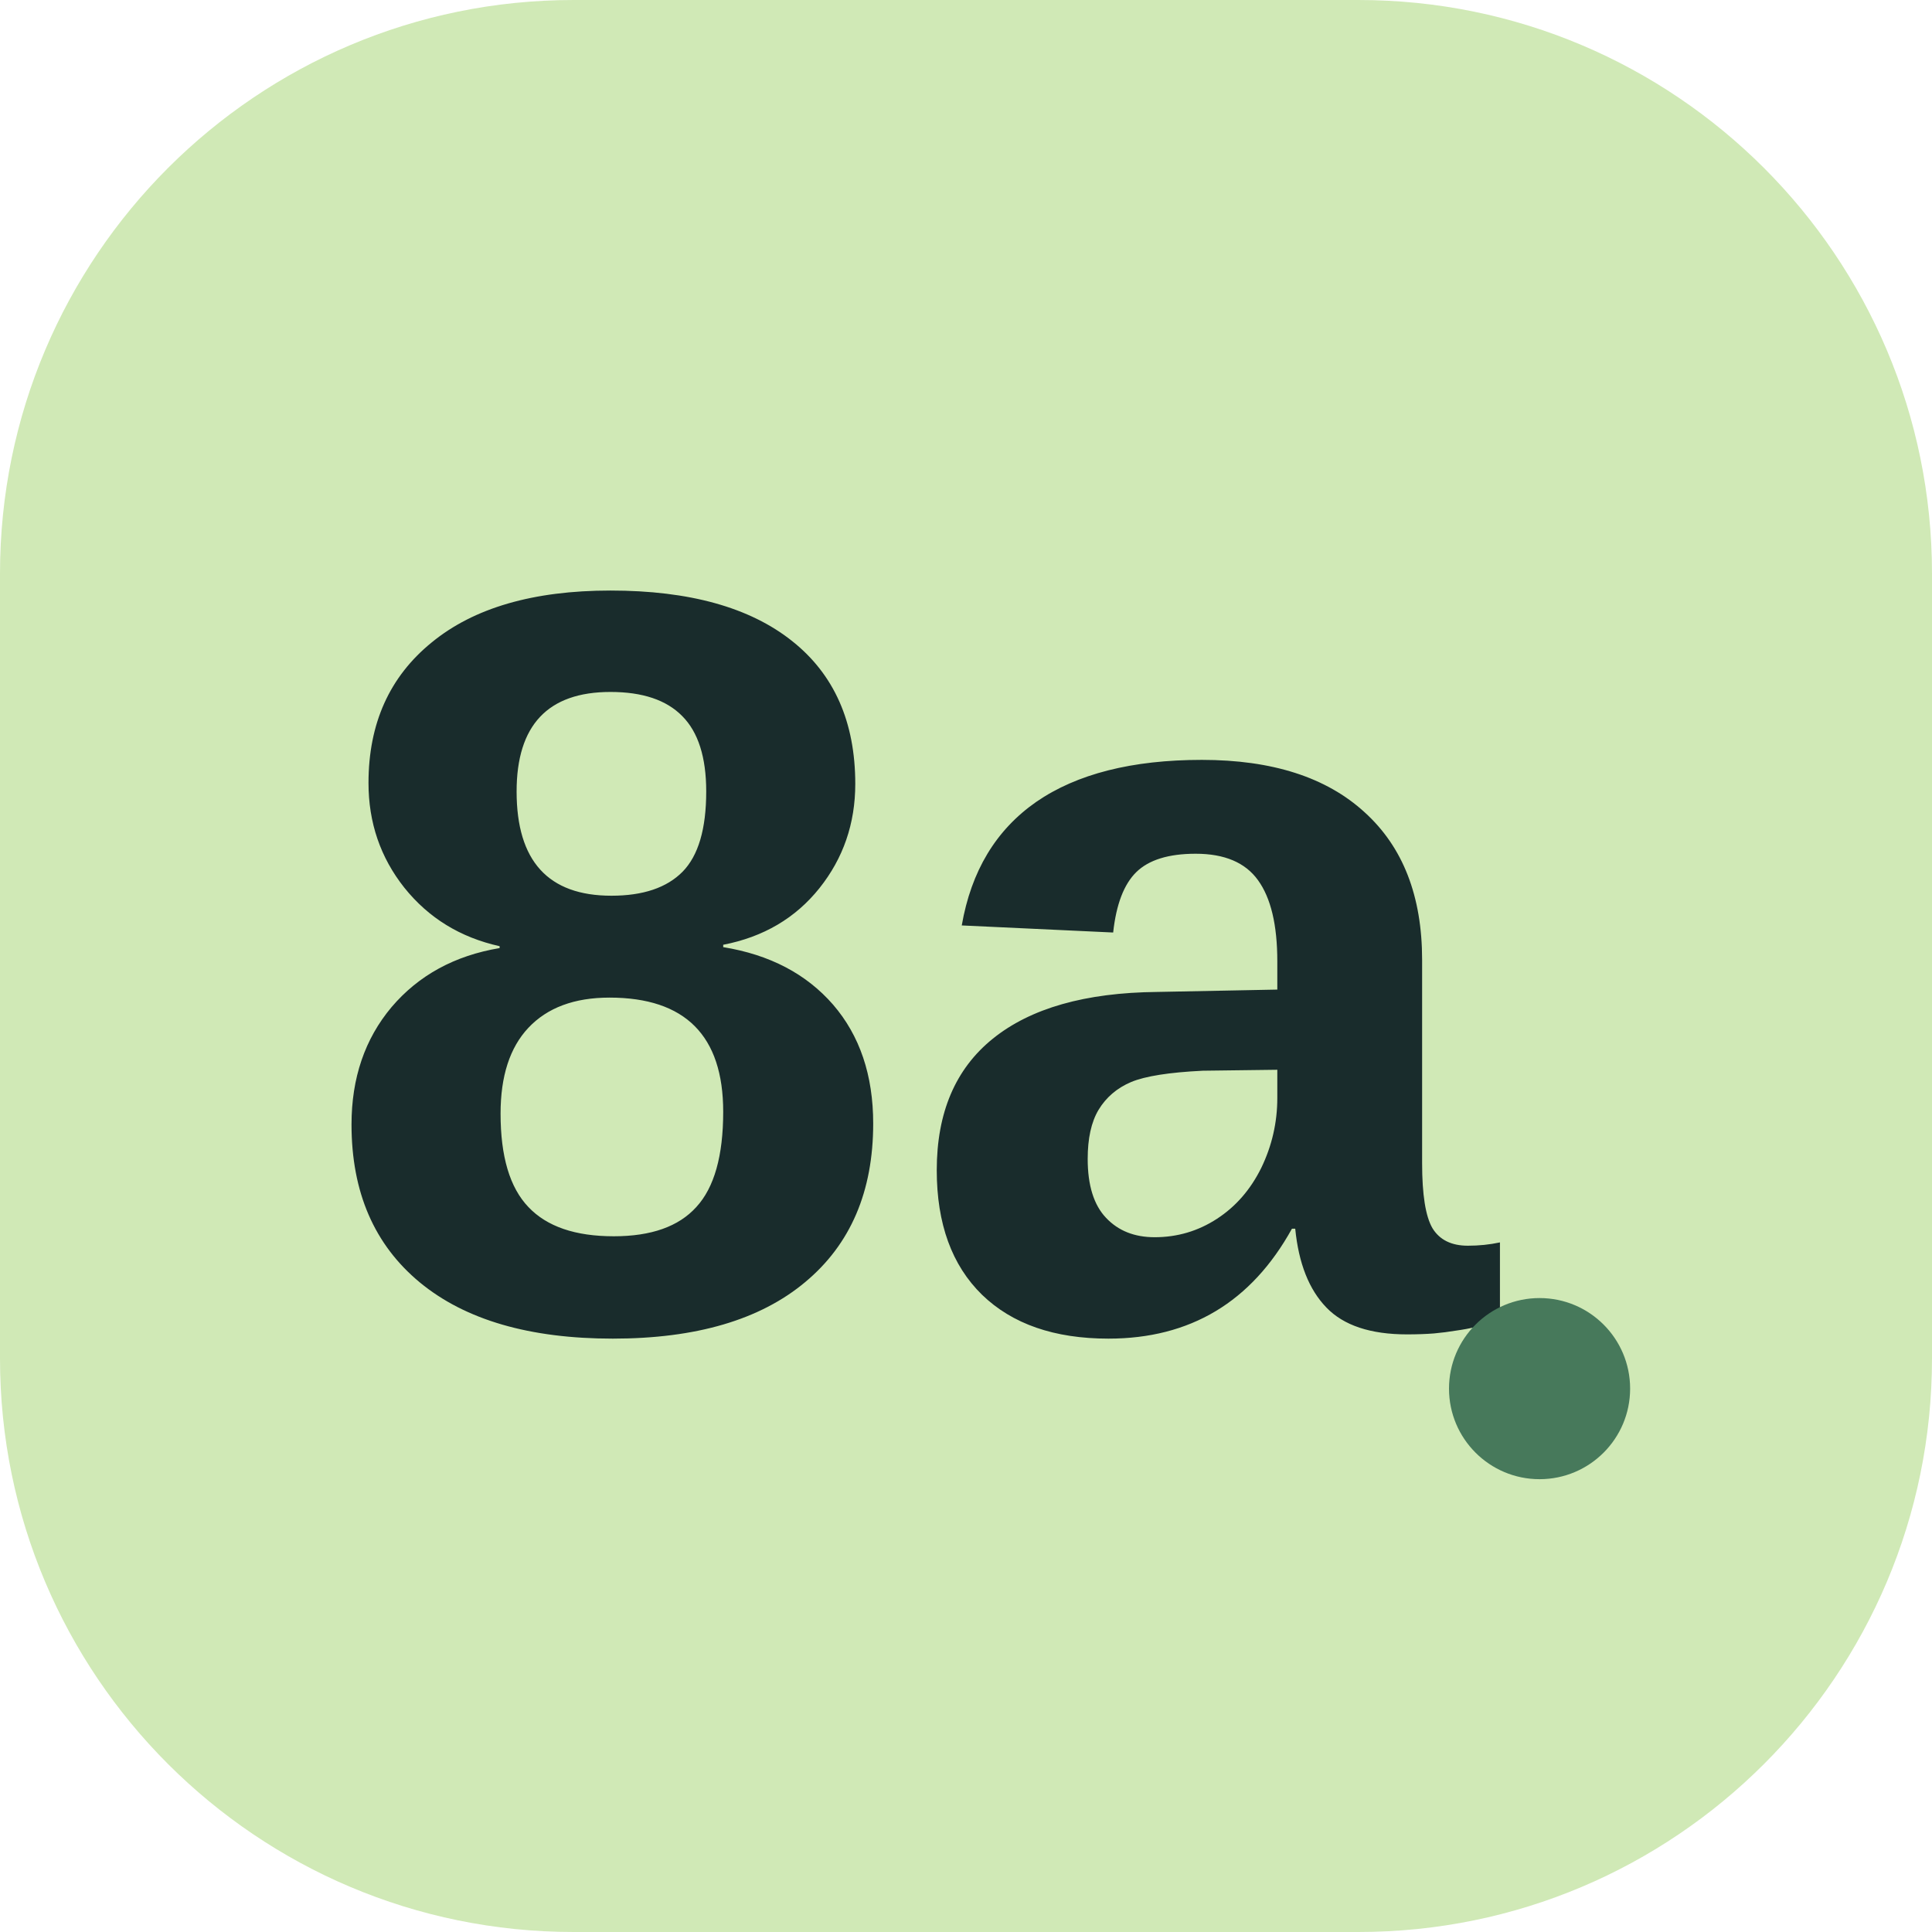
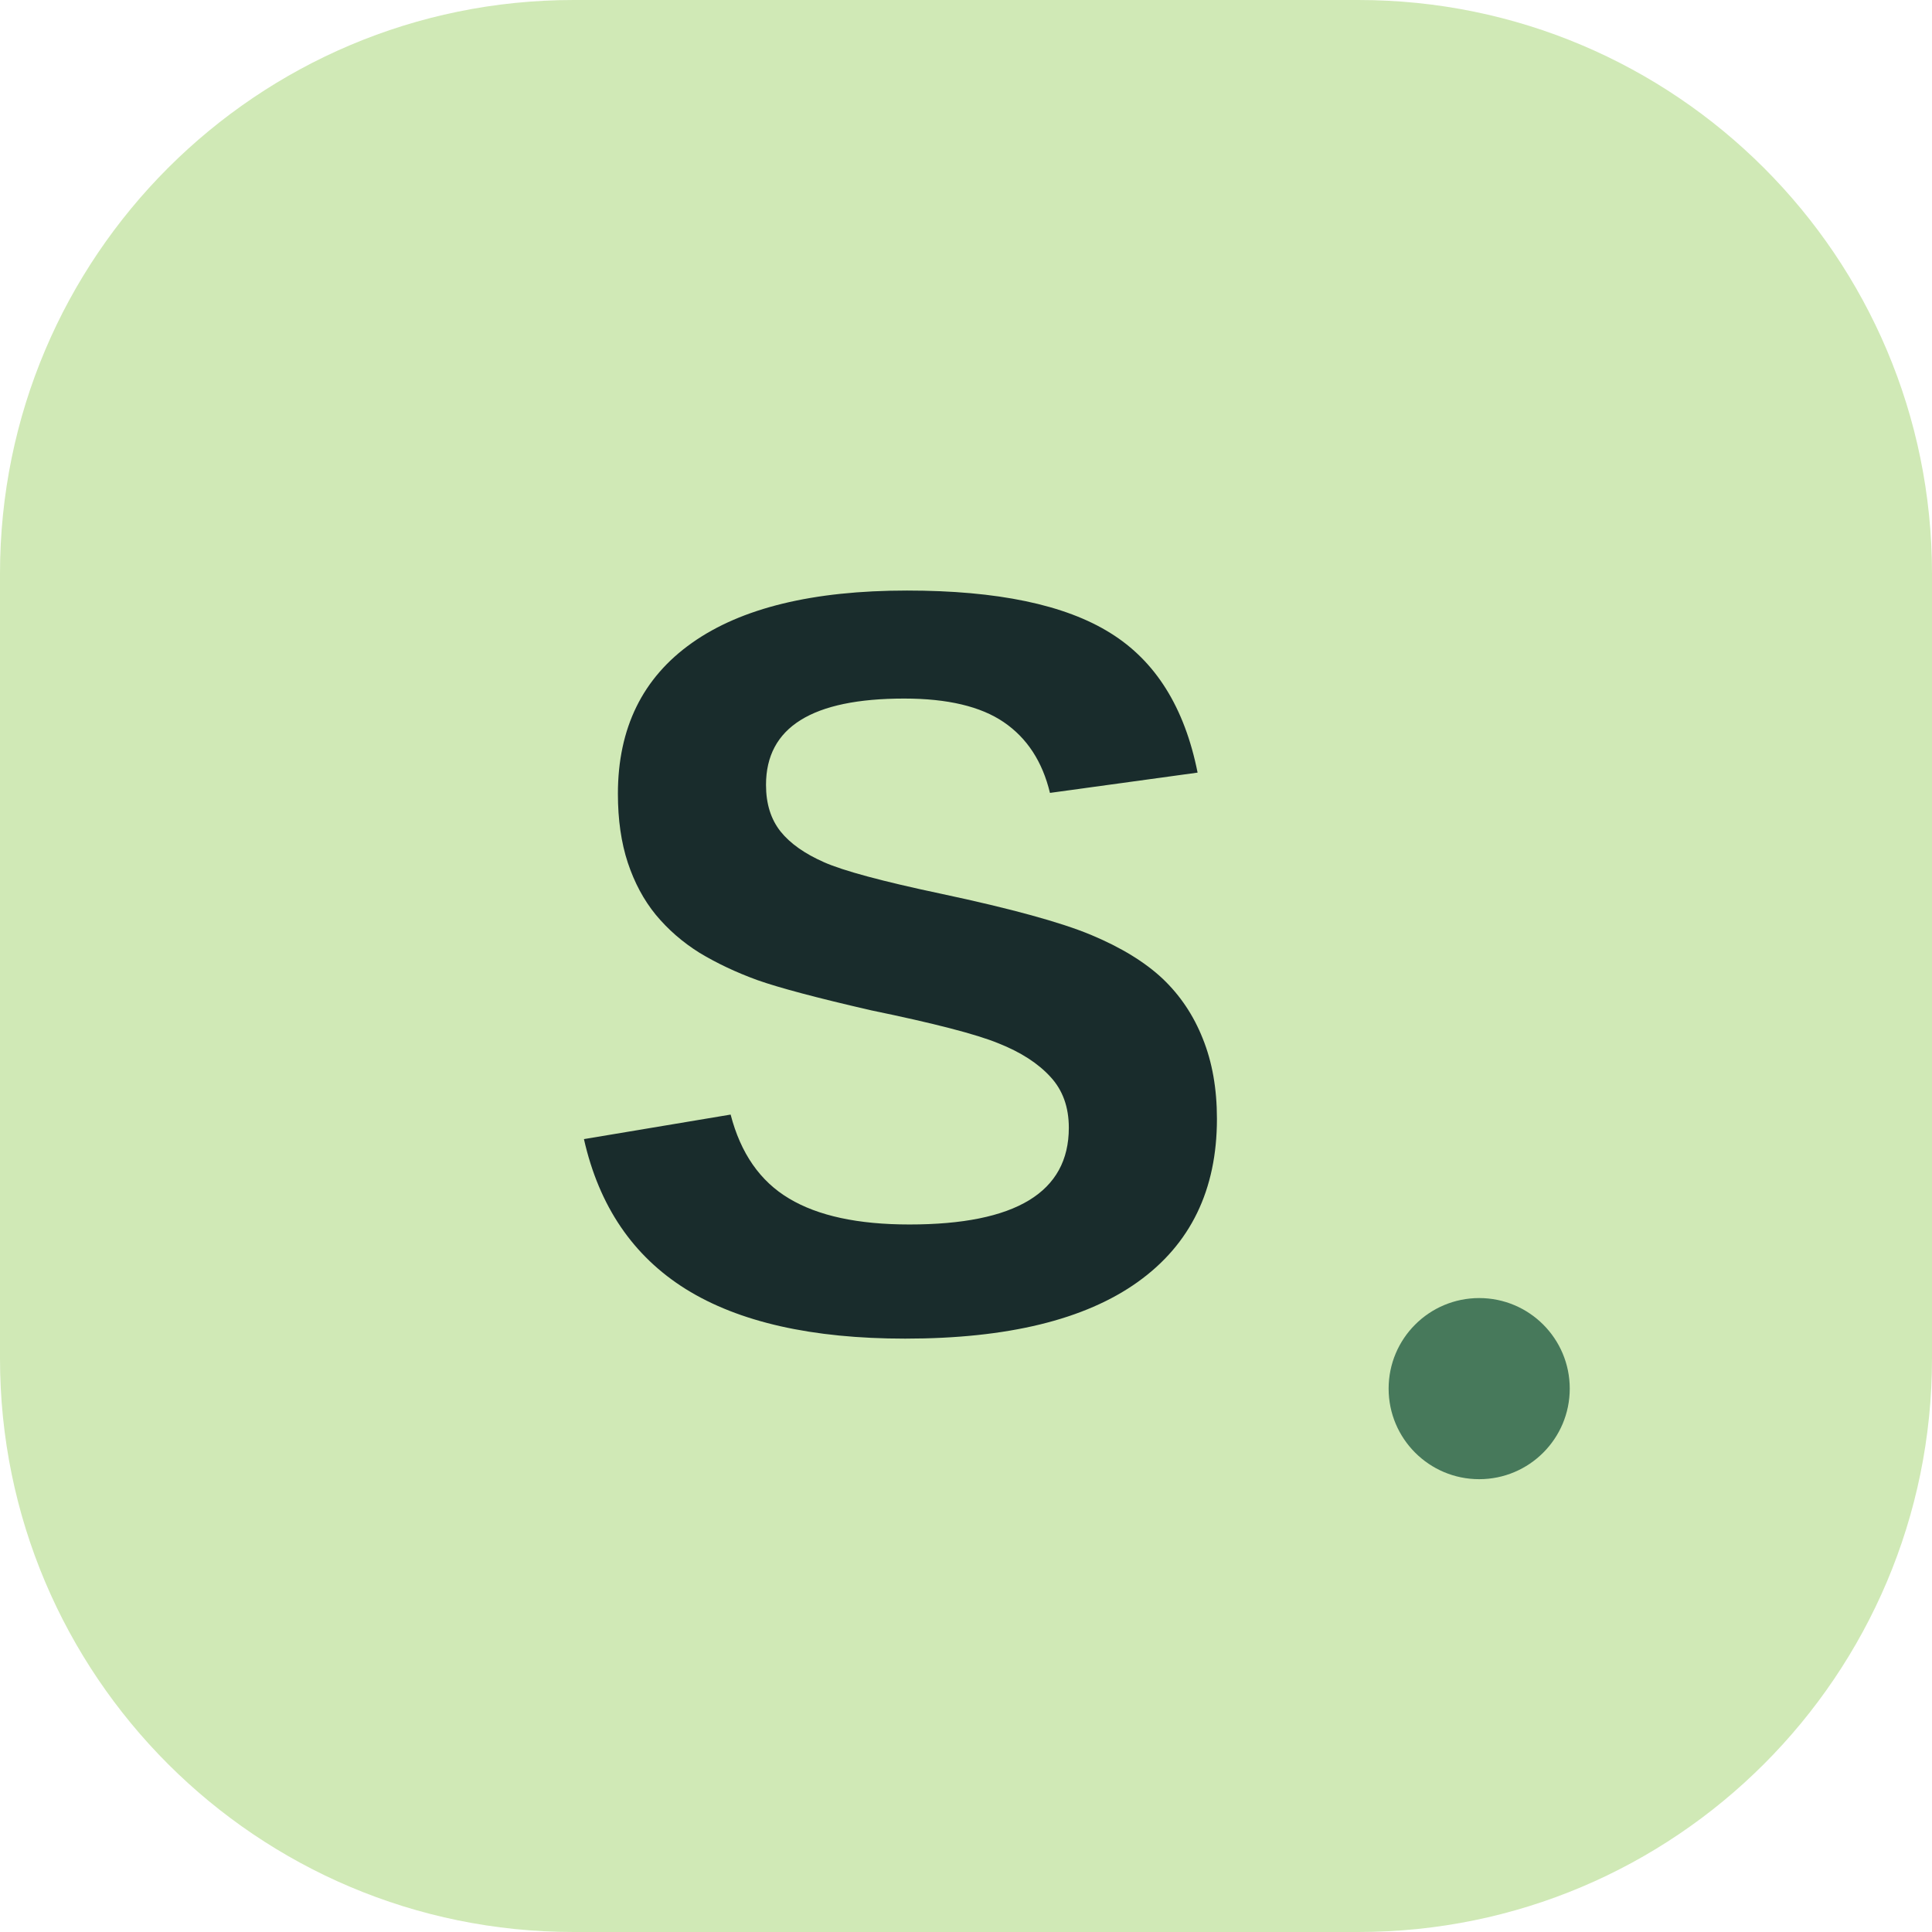
<svg xmlns="http://www.w3.org/2000/svg" viewBox="0 0 64 64">
  <rect width="64" height="64" rx="19" fill="#d0e9b6" />
-   <text x="30" y="44" text-anchor="middle" font-family="Arial,sans-serif" font-weight="700" font-size="35" fill="#192c2c">8a</text>
-   <circle cx="51" cy="46" r="3" fill="#47795b" />
+   <text x="30" y="44" text-anchor="middle" font-family="Arial,sans-serif" font-weight="700" font-size="35" fill="#192c2c">S</text>
+   <circle cx="49" cy="46" r="3" fill="#47795b" />
</svg>
